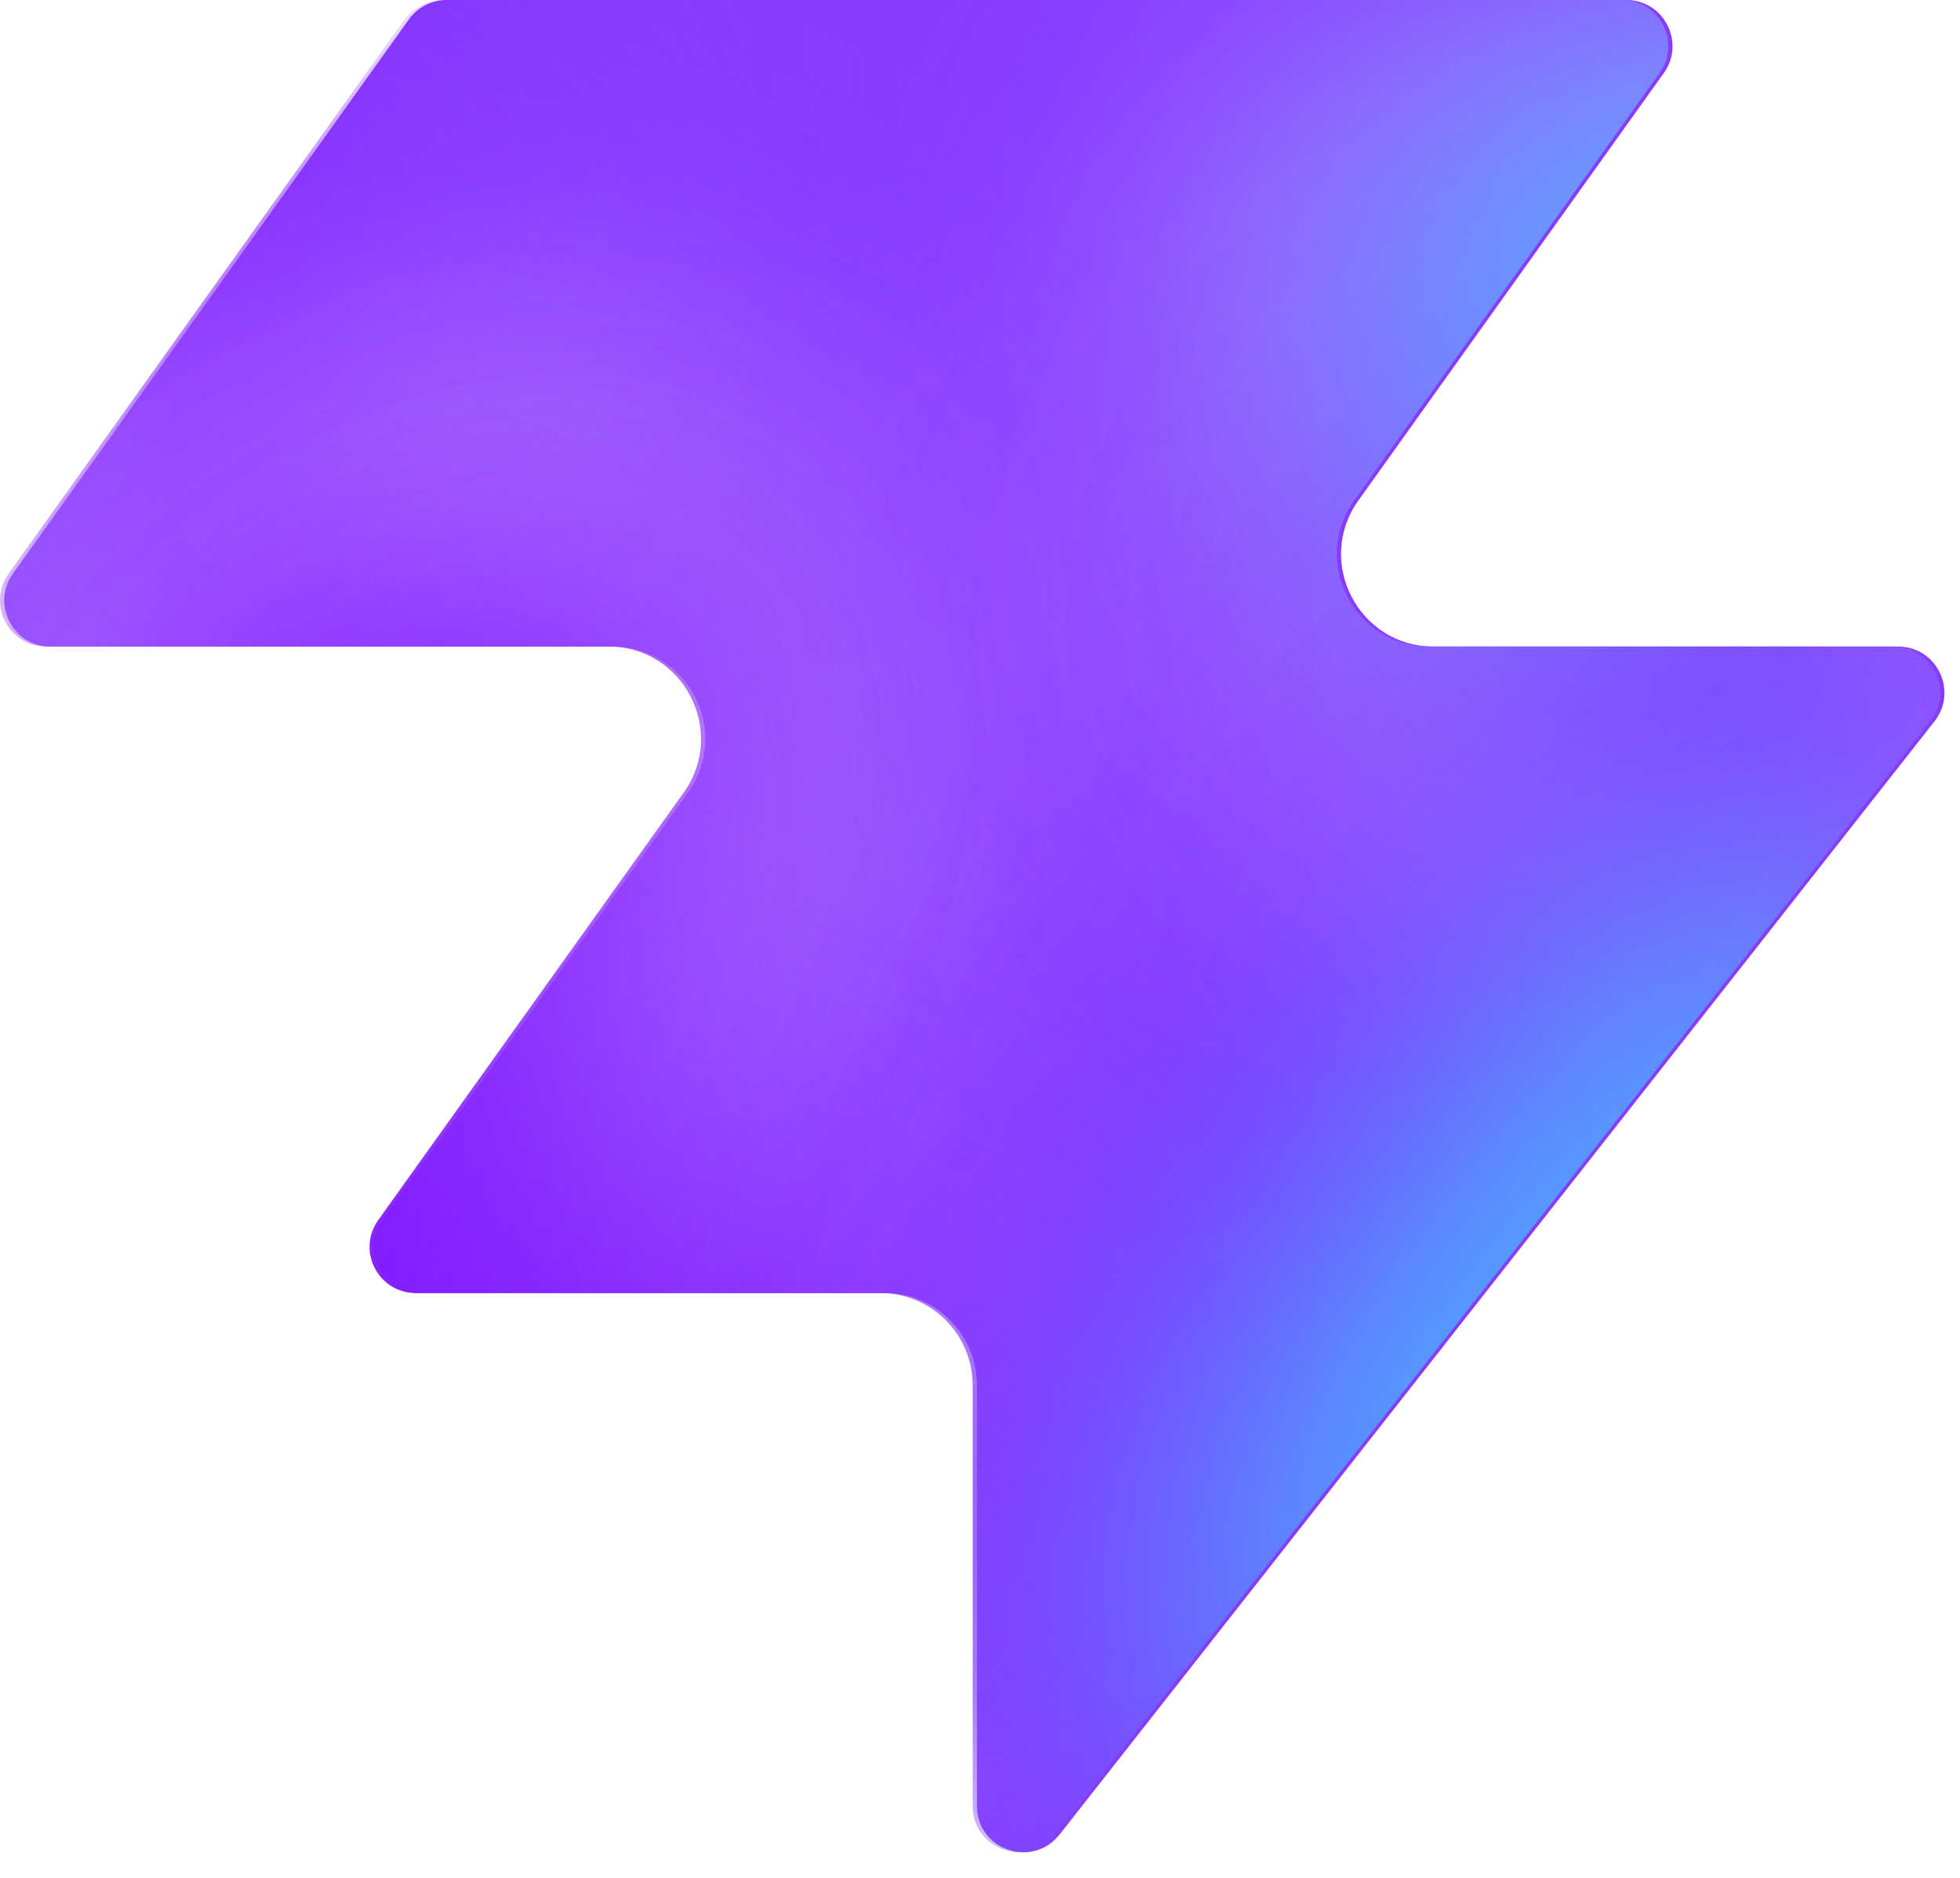
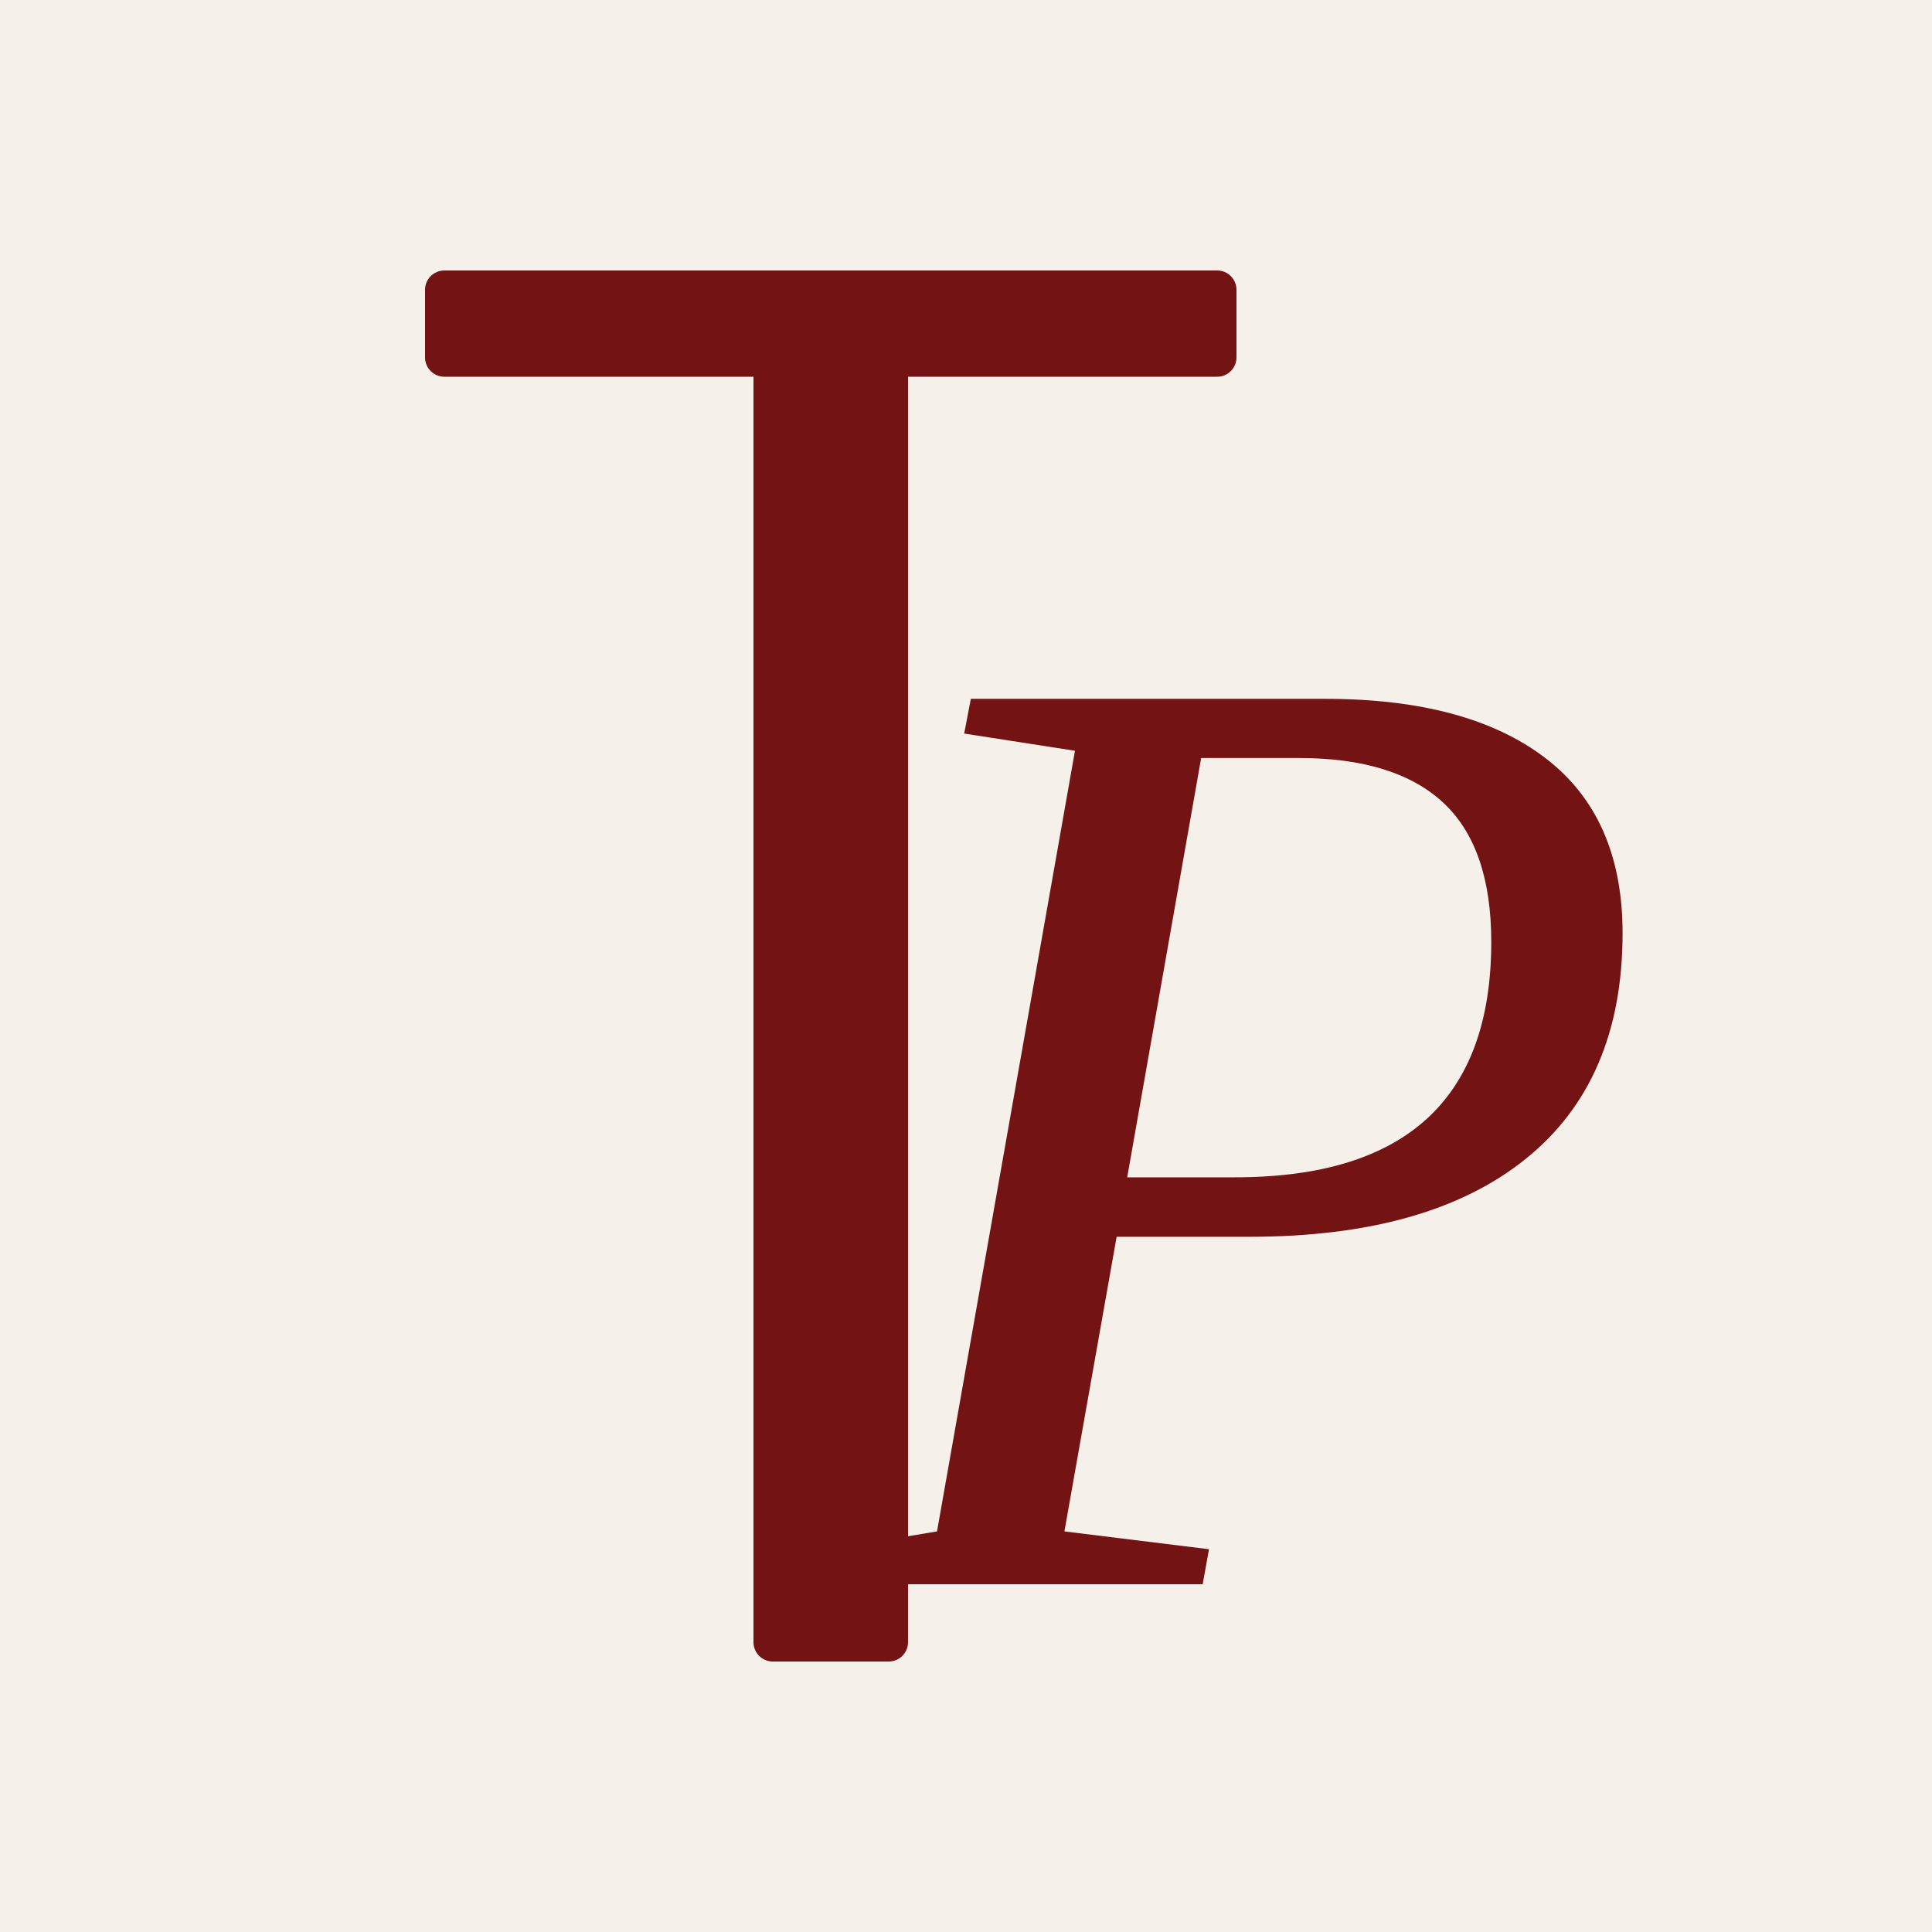
- <svg xmlns="http://www.w3.org/2000/svg" width="48" height="46" fill="none" viewBox="0 0 48 46">
-   <path fill="#863bff" d="M25.946 44.938c-.664.845-2.021.375-2.021-.698V33.937a2.26 2.26 0 0 0-2.262-2.262H10.287c-.92 0-1.456-1.04-.92-1.788l7.48-10.471c1.07-1.497 0-3.578-1.842-3.578H1.237c-.92 0-1.456-1.04-.92-1.788L10.013.474c.214-.297.556-.474.92-.474h28.894c.92 0 1.456 1.04.92 1.788l-7.48 10.471c-1.07 1.498 0 3.579 1.842 3.579h11.377c.943 0 1.473 1.088.89 1.83L25.947 44.94z" style="fill:#863bff;fill:color(display-p3 .525 .23 1);fill-opacity:1" />
-   <mask id="a" width="48" height="46" x="0" y="0" maskUnits="userSpaceOnUse" style="mask-type:alpha">
-     <path fill="#000" d="M25.842 44.938c-.664.844-2.021.375-2.021-.698V33.937a2.26 2.26 0 0 0-2.262-2.262H10.183c-.92 0-1.456-1.04-.92-1.788l7.48-10.471c1.07-1.498 0-3.579-1.842-3.579H1.133c-.92 0-1.456-1.04-.92-1.787L9.91.473c.214-.297.556-.474.92-.474h28.894c.92 0 1.456 1.04.92 1.788l-7.48 10.471c-1.07 1.498 0 3.578 1.842 3.578h11.377c.943 0 1.473 1.088.89 1.832L25.843 44.94z" style="fill:#000;fill-opacity:1" />
-   </mask>
-   <g mask="url(#a)">
-     <g filter="url(#b)">
-       <ellipse cx="5.508" cy="14.704" fill="#ede6ff" rx="5.508" ry="14.704" style="fill:#ede6ff;fill:color(display-p3 .927 .903 1);fill-opacity:1" transform="matrix(.00324 1 1 -.00324 -4.47 31.516)" />
-     </g>
-     <g filter="url(#c)">
-       <ellipse cx="10.399" cy="29.851" fill="#ede6ff" rx="10.399" ry="29.851" style="fill:#ede6ff;fill:color(display-p3 .927 .903 1);fill-opacity:1" transform="matrix(.00324 1 1 -.00324 -39.328 7.883)" />
-     </g>
-     <g filter="url(#d)">
-       <ellipse cx="5.508" cy="30.487" fill="#7e14ff" rx="5.508" ry="30.487" style="fill:#7e14ff;fill:color(display-p3 .492 .077 1);fill-opacity:1" transform="rotate(89.814 -25.913 -14.639)scale(1 -1)" />
-     </g>
-     <g filter="url(#e)">
-       <ellipse cx="5.508" cy="30.599" fill="#7e14ff" rx="5.508" ry="30.599" style="fill:#7e14ff;fill:color(display-p3 .492 .077 1);fill-opacity:1" transform="rotate(89.814 -32.644 -3.334)scale(1 -1)" />
-     </g>
-     <g filter="url(#f)">
-       <ellipse cx="5.508" cy="30.599" fill="#7e14ff" rx="5.508" ry="30.599" style="fill:#7e14ff;fill:color(display-p3 .492 .077 1);fill-opacity:1" transform="matrix(.00324 1 1 -.00324 -34.34 30.47)" />
-     </g>
-     <g filter="url(#g)">
-       <ellipse cx="14.072" cy="22.078" fill="#ede6ff" rx="14.072" ry="22.078" style="fill:#ede6ff;fill:color(display-p3 .927 .903 1);fill-opacity:1" transform="rotate(93.35 24.506 48.493)scale(-1 1)" />
-     </g>
-     <g filter="url(#h)">
-       <ellipse cx="3.47" cy="21.501" fill="#7e14ff" rx="3.47" ry="21.501" style="fill:#7e14ff;fill:color(display-p3 .492 .077 1);fill-opacity:1" transform="rotate(89.009 28.708 47.59)scale(-1 1)" />
-     </g>
-     <g filter="url(#i)">
-       <ellipse cx="3.47" cy="21.501" fill="#7e14ff" rx="3.47" ry="21.501" style="fill:#7e14ff;fill:color(display-p3 .492 .077 1);fill-opacity:1" transform="rotate(89.009 28.708 47.59)scale(-1 1)" />
-     </g>
-     <g filter="url(#j)">
-       <ellipse cx=".387" cy="8.972" fill="#7e14ff" rx="4.407" ry="29.108" style="fill:#7e14ff;fill:color(display-p3 .492 .077 1);fill-opacity:1" transform="rotate(39.51 .387 8.972)" />
-     </g>
-     <g filter="url(#k)">
-       <ellipse cx="47.523" cy="-6.092" fill="#7e14ff" rx="4.407" ry="29.108" style="fill:#7e14ff;fill:color(display-p3 .492 .077 1);fill-opacity:1" transform="rotate(37.892 47.523 -6.092)" />
-     </g>
-     <g filter="url(#l)">
-       <ellipse cx="41.412" cy="6.333" fill="#47bfff" rx="5.971" ry="9.665" style="fill:#47bfff;fill:color(display-p3 .28 .748 1);fill-opacity:1" transform="rotate(37.892 41.412 6.333)" />
-     </g>
-     <g filter="url(#m)">
-       <ellipse cx="-1.879" cy="38.332" fill="#7e14ff" rx="4.407" ry="29.108" style="fill:#7e14ff;fill:color(display-p3 .492 .077 1);fill-opacity:1" transform="rotate(37.892 -1.88 38.332)" />
-     </g>
-     <g filter="url(#n)">
-       <ellipse cx="-1.879" cy="38.332" fill="#7e14ff" rx="4.407" ry="29.108" style="fill:#7e14ff;fill:color(display-p3 .492 .077 1);fill-opacity:1" transform="rotate(37.892 -1.88 38.332)" />
-     </g>
-     <g filter="url(#o)">
-       <ellipse cx="35.651" cy="29.907" fill="#7e14ff" rx="4.407" ry="29.108" style="fill:#7e14ff;fill:color(display-p3 .492 .077 1);fill-opacity:1" transform="rotate(37.892 35.651 29.907)" />
-     </g>
-     <g filter="url(#p)">
-       <ellipse cx="38.418" cy="32.4" fill="#47bfff" rx="5.971" ry="15.297" style="fill:#47bfff;fill:color(display-p3 .28 .748 1);fill-opacity:1" transform="rotate(37.892 38.418 32.4)" />
-     </g>
-   </g>
-   <defs>
-     <filter id="b" width="60.045" height="41.654" x="-19.77" y="16.149" color-interpolation-filters="sRGB" filterUnits="userSpaceOnUse">
-       <feFlood flood-opacity="0" result="BackgroundImageFix" />
-       <feBlend in="SourceGraphic" in2="BackgroundImageFix" result="shape" />
-       <feGaussianBlur result="effect1_foregroundBlur_2002_17158" stdDeviation="7.659" />
-     </filter>
-     <filter id="c" width="90.34" height="51.437" x="-54.613" y="-7.533" color-interpolation-filters="sRGB" filterUnits="userSpaceOnUse">
-       <feFlood flood-opacity="0" result="BackgroundImageFix" />
-       <feBlend in="SourceGraphic" in2="BackgroundImageFix" result="shape" />
-       <feGaussianBlur result="effect1_foregroundBlur_2002_17158" stdDeviation="7.659" />
-     </filter>
-     <filter id="d" width="79.355" height="29.4" x="-49.64" y="2.03" color-interpolation-filters="sRGB" filterUnits="userSpaceOnUse">
-       <feFlood flood-opacity="0" result="BackgroundImageFix" />
-       <feBlend in="SourceGraphic" in2="BackgroundImageFix" result="shape" />
-       <feGaussianBlur result="effect1_foregroundBlur_2002_17158" stdDeviation="4.596" />
-     </filter>
-     <filter id="e" width="79.579" height="29.4" x="-45.045" y="20.029" color-interpolation-filters="sRGB" filterUnits="userSpaceOnUse">
-       <feFlood flood-opacity="0" result="BackgroundImageFix" />
-       <feBlend in="SourceGraphic" in2="BackgroundImageFix" result="shape" />
-       <feGaussianBlur result="effect1_foregroundBlur_2002_17158" stdDeviation="4.596" />
-     </filter>
-     <filter id="f" width="79.579" height="29.4" x="-43.513" y="21.178" color-interpolation-filters="sRGB" filterUnits="userSpaceOnUse">
-       <feFlood flood-opacity="0" result="BackgroundImageFix" />
-       <feBlend in="SourceGraphic" in2="BackgroundImageFix" result="shape" />
-       <feGaussianBlur result="effect1_foregroundBlur_2002_17158" stdDeviation="4.596" />
-     </filter>
-     <filter id="g" width="74.749" height="58.852" x="15.756" y="-17.901" color-interpolation-filters="sRGB" filterUnits="userSpaceOnUse">
-       <feFlood flood-opacity="0" result="BackgroundImageFix" />
-       <feBlend in="SourceGraphic" in2="BackgroundImageFix" result="shape" />
-       <feGaussianBlur result="effect1_foregroundBlur_2002_17158" stdDeviation="7.659" />
-     </filter>
-     <filter id="h" width="61.377" height="25.362" x="23.548" y="2.284" color-interpolation-filters="sRGB" filterUnits="userSpaceOnUse">
-       <feFlood flood-opacity="0" result="BackgroundImageFix" />
-       <feBlend in="SourceGraphic" in2="BackgroundImageFix" result="shape" />
-       <feGaussianBlur result="effect1_foregroundBlur_2002_17158" stdDeviation="4.596" />
-     </filter>
-     <filter id="i" width="61.377" height="25.362" x="23.548" y="2.284" color-interpolation-filters="sRGB" filterUnits="userSpaceOnUse">
-       <feFlood flood-opacity="0" result="BackgroundImageFix" />
-       <feBlend in="SourceGraphic" in2="BackgroundImageFix" result="shape" />
-       <feGaussianBlur result="effect1_foregroundBlur_2002_17158" stdDeviation="4.596" />
-     </filter>
-     <filter id="j" width="56.045" height="63.649" x="-27.636" y="-22.853" color-interpolation-filters="sRGB" filterUnits="userSpaceOnUse">
-       <feFlood flood-opacity="0" result="BackgroundImageFix" />
-       <feBlend in="SourceGraphic" in2="BackgroundImageFix" result="shape" />
-       <feGaussianBlur result="effect1_foregroundBlur_2002_17158" stdDeviation="4.596" />
-     </filter>
-     <filter id="k" width="54.814" height="64.646" x="20.116" y="-38.415" color-interpolation-filters="sRGB" filterUnits="userSpaceOnUse">
-       <feFlood flood-opacity="0" result="BackgroundImageFix" />
-       <feBlend in="SourceGraphic" in2="BackgroundImageFix" result="shape" />
-       <feGaussianBlur result="effect1_foregroundBlur_2002_17158" stdDeviation="4.596" />
-     </filter>
-     <filter id="l" width="33.541" height="35.313" x="24.641" y="-11.323" color-interpolation-filters="sRGB" filterUnits="userSpaceOnUse">
-       <feFlood flood-opacity="0" result="BackgroundImageFix" />
-       <feBlend in="SourceGraphic" in2="BackgroundImageFix" result="shape" />
-       <feGaussianBlur result="effect1_foregroundBlur_2002_17158" stdDeviation="4.596" />
-     </filter>
-     <filter id="m" width="54.814" height="64.646" x="-29.286" y="6.009" color-interpolation-filters="sRGB" filterUnits="userSpaceOnUse">
-       <feFlood flood-opacity="0" result="BackgroundImageFix" />
-       <feBlend in="SourceGraphic" in2="BackgroundImageFix" result="shape" />
-       <feGaussianBlur result="effect1_foregroundBlur_2002_17158" stdDeviation="4.596" />
-     </filter>
-     <filter id="n" width="54.814" height="64.646" x="-29.286" y="6.009" color-interpolation-filters="sRGB" filterUnits="userSpaceOnUse">
-       <feFlood flood-opacity="0" result="BackgroundImageFix" />
-       <feBlend in="SourceGraphic" in2="BackgroundImageFix" result="shape" />
-       <feGaussianBlur result="effect1_foregroundBlur_2002_17158" stdDeviation="4.596" />
-     </filter>
-     <filter id="o" width="54.814" height="64.646" x="8.244" y="-2.416" color-interpolation-filters="sRGB" filterUnits="userSpaceOnUse">
-       <feFlood flood-opacity="0" result="BackgroundImageFix" />
-       <feBlend in="SourceGraphic" in2="BackgroundImageFix" result="shape" />
-       <feGaussianBlur result="effect1_foregroundBlur_2002_17158" stdDeviation="4.596" />
-     </filter>
-     <filter id="p" width="39.409" height="43.623" x="18.713" y="10.588" color-interpolation-filters="sRGB" filterUnits="userSpaceOnUse">
-       <feFlood flood-opacity="0" result="BackgroundImageFix" />
-       <feBlend in="SourceGraphic" in2="BackgroundImageFix" result="shape" />
-       <feGaussianBlur result="effect1_foregroundBlur_2002_17158" stdDeviation="4.596" />
-     </filter>
-   </defs>
+ <svg xmlns="http://www.w3.org/2000/svg" viewBox="0 0 100 100">
+   <rect width="100" height="100" fill="#F5F0EA" />
+   <rect x="22" y="14" width="42" height="5.5" fill="#741313" rx="1" />
+   <rect x="39" y="14" width="8" height="72" fill="#741313" rx="1" />
+   <text x="43" y="82" font-family="Georgia,'Times New Roman',serif" font-size="70" font-style="italic" font-weight="400" fill="#741313" text-anchor="start" dominant-baseline="auto">P</text>
</svg>
